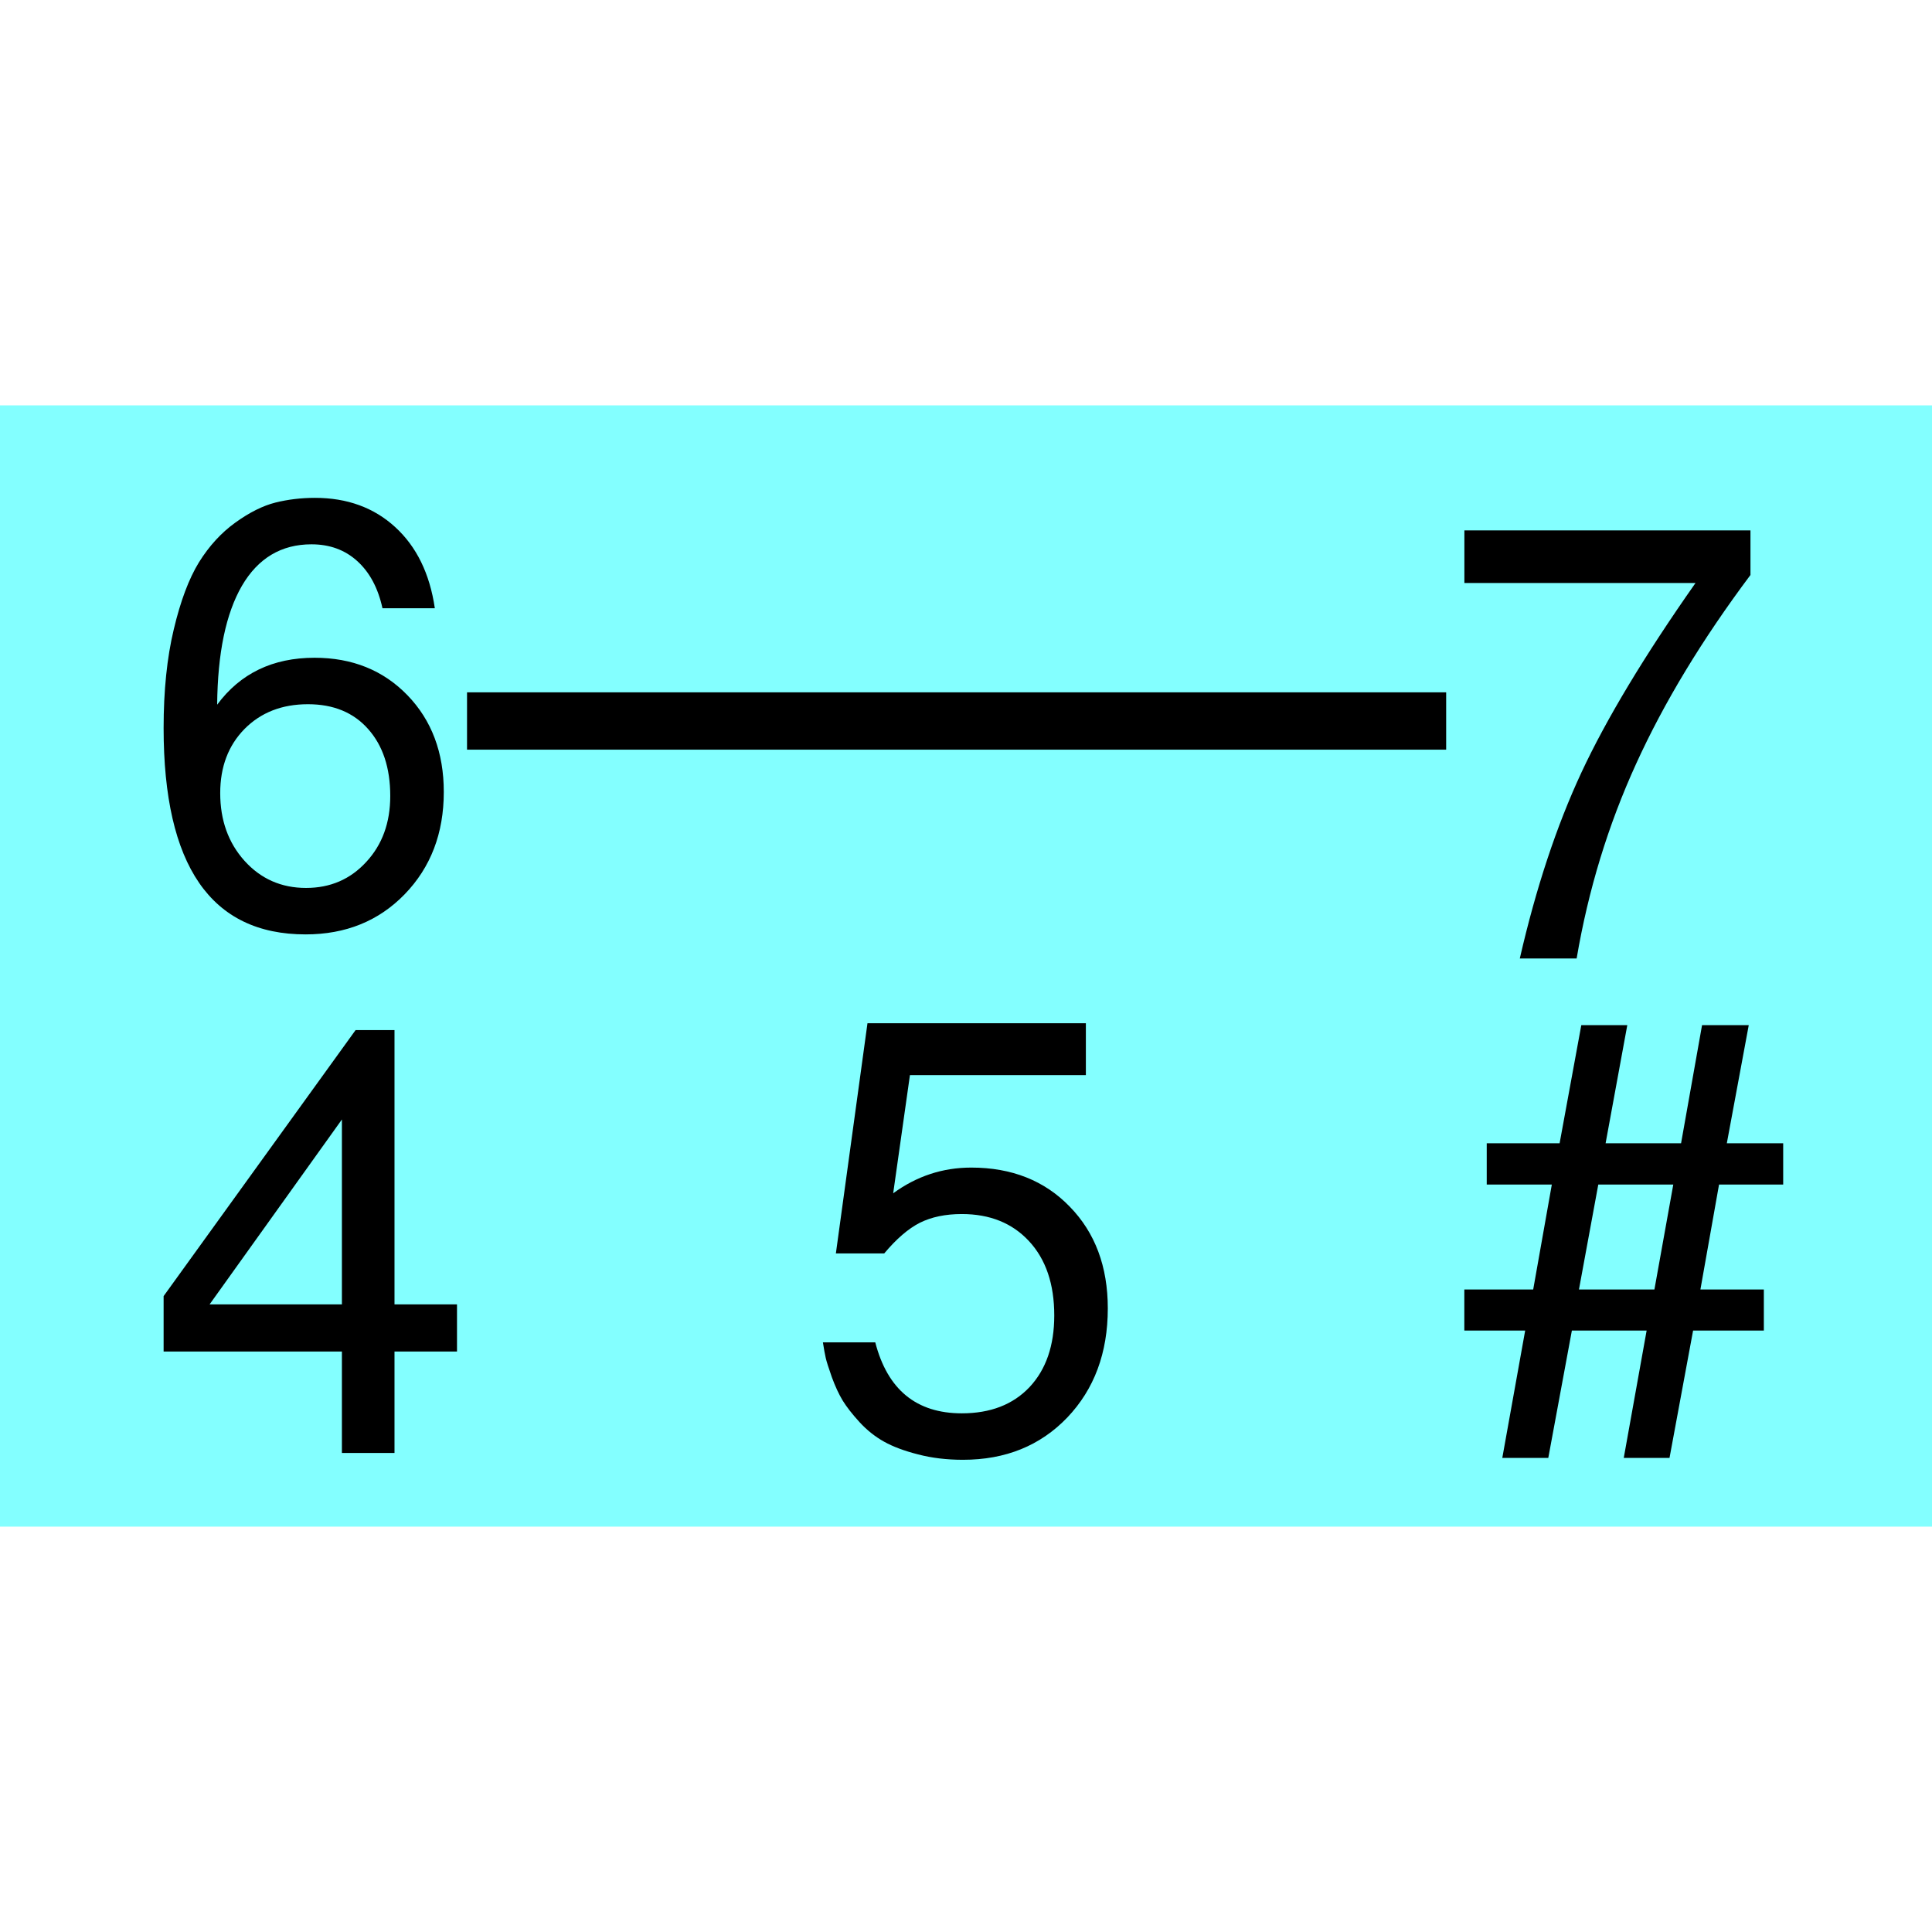
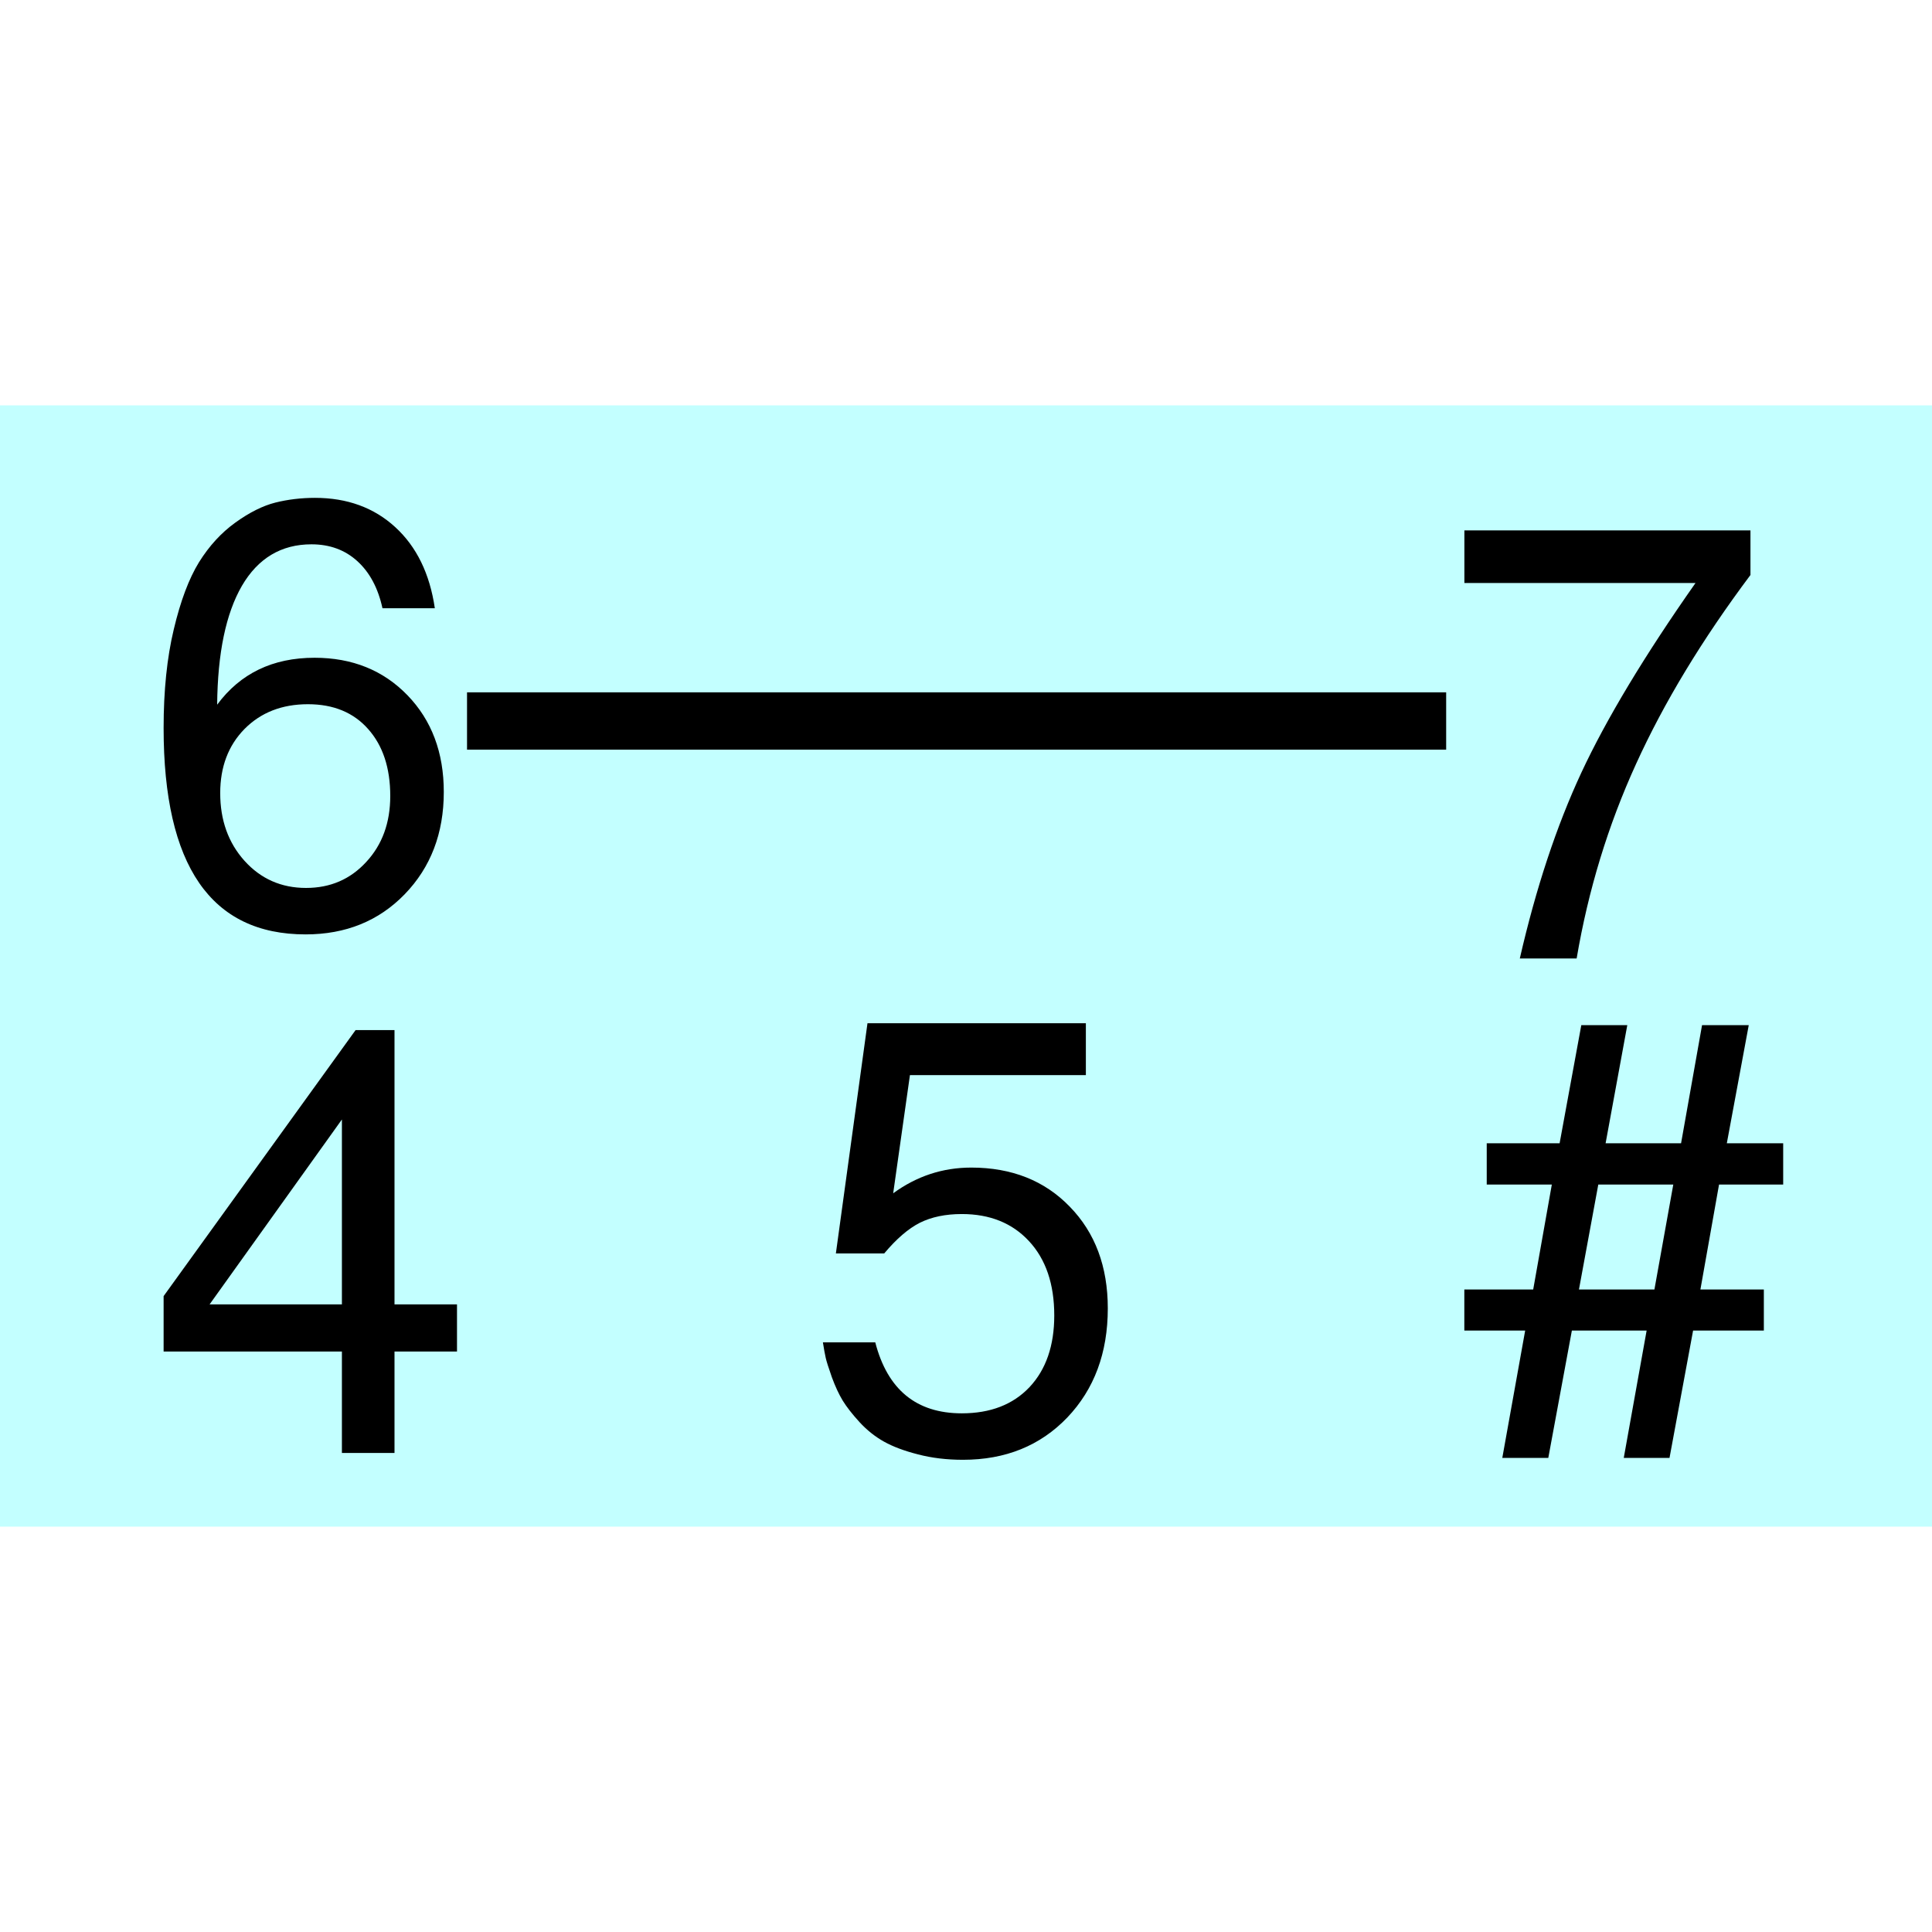
<svg xmlns="http://www.w3.org/2000/svg" width="128" height="128" id="svg2" version="1.0">
  <defs id="defs4">
    </defs>
  <g id="layer1">
-     <rect style="fill:#00ffff;fill-opacity:0.485;fill-rule:nonzero;stroke:none;stroke-width:2.3;stroke-linecap:round;stroke-linejoin:round;stroke-miterlimit:4;stroke-dasharray:none;stroke-dashoffset:0;stroke-opacity:1" id="rect2160" width="128" height="74.286" x="0" y="26.857" />
-     <text xml:space="preserve" style="font-size:39.516px;font-style:normal;font-weight:normal;text-align:justify;text-anchor:start;fill:#000000;fill-opacity:1;stroke:none;stroke-width:1px;stroke-linecap:butt;stroke-linejoin:miter;stroke-opacity:1;font-family:FreeSans" x="9.136" y="61" id="text3133">
-       <tspan id="tspan3135" x="9.136" y="61">6</tspan>
+     <rect style="fill:#00ffff;fill-opacity:0.235;fill-rule:nonzero;stroke:none;stroke-width:2.3;stroke-linecap:round;stroke-linejoin:round;stroke-miterlimit:4;stroke-dasharray:none;stroke-dashoffset:0;stroke-opacity:1" id="rect2160" width="128" height="74.286" x="0" y="26.857" />
+     <text xml:space="preserve" style="font-style:normal;font-weight:normal;line-height:0%;font-family:FreeSans;text-align:justify;text-anchor:start;fill:#000000;fill-opacity:1;stroke:none;stroke-width:1px;stroke-linecap:butt;stroke-linejoin:miter;stroke-opacity:1" x="9.136" y="61" id="text3133">
+       <tspan id="tspan3135" x="9.136" y="61" style="font-size:39.516px;line-height:1.25">6</tspan>
    </text>
    <path style="fill:none;fill-opacity:0.75;fill-rule:evenodd;stroke:#000000;stroke-width:3.798;stroke-linecap:butt;stroke-linejoin:miter;stroke-miterlimit:4;stroke-dasharray:none;stroke-opacity:1" d="M 30.942,47.768 L 95.812,47.768" id="path4120" />
-     <text xml:space="preserve" style="font-size:39.516px;font-style:normal;font-weight:normal;text-align:justify;text-anchor:start;fill:#000000;fill-opacity:1;stroke:none;stroke-width:1px;stroke-linecap:butt;stroke-linejoin:miter;stroke-opacity:1;font-family:FreeSans" x="9.729" y="96.261" id="text2729">
-       <tspan id="tspan2731" x="9.729" y="96.261">4</tspan>
+     <text xml:space="preserve" style="font-style:normal;font-weight:normal;line-height:0%;font-family:FreeSans;text-align:justify;text-anchor:start;fill:#000000;fill-opacity:1;stroke:none;stroke-width:1px;stroke-linecap:butt;stroke-linejoin:miter;stroke-opacity:1" x="9.729" y="96.261" id="text2729">
+       <tspan id="tspan2731" x="9.729" y="96.261" style="font-size:39.516px;line-height:1.25">4</tspan>
    </text>
-     <text xml:space="preserve" style="font-size:39.516px;font-style:normal;font-weight:normal;text-align:justify;text-anchor:start;fill:#000000;fill-opacity:1;stroke:none;stroke-width:1px;stroke-linecap:butt;stroke-linejoin:miter;stroke-opacity:1;font-family:FreeSans" x="53.127" y="95.807" id="text2733">
-       <tspan id="tspan2735" x="53.127" y="95.807">5</tspan>
+     <text xml:space="preserve" style="font-style:normal;font-weight:normal;line-height:0%;font-family:FreeSans;text-align:justify;text-anchor:start;fill:#000000;fill-opacity:1;stroke:none;stroke-width:1px;stroke-linecap:butt;stroke-linejoin:miter;stroke-opacity:1" x="53.127" y="95.807" id="text2733">
+       <tspan id="tspan2735" x="53.127" y="95.807" style="font-size:39.516px;line-height:1.25">5</tspan>
    </text>
-     <text xml:space="preserve" style="font-size:40px;font-style:normal;font-weight:normal;fill:#000000;fill-opacity:1;stroke:none;stroke-width:1px;stroke-linecap:butt;stroke-linejoin:miter;stroke-opacity:1;font-family:Bitstream Vera Sans" x="95.174" y="63.5" id="text2737">
-       <tspan id="tspan2739" x="95.174" y="63.5" style="font-style:normal;font-variant:normal;font-weight:normal;font-stretch:normal;font-family:FreeSans;-inkscape-font-specification:FreeSans">7</tspan>
+     <text xml:space="preserve" style="font-style:normal;font-weight:normal;line-height:0%;font-family:'Bitstream Vera Sans';fill:#000000;fill-opacity:1;stroke:none;stroke-width:1px;stroke-linecap:butt;stroke-linejoin:miter;stroke-opacity:1" x="95.174" y="63.5" id="text2737">
+       <tspan id="tspan2739" x="95.174" y="63.5" style="font-style:normal;font-variant:normal;font-weight:normal;font-stretch:normal;font-size:40px;line-height:1.25;font-family:FreeSans;-inkscape-font-specification:FreeSans">7</tspan>
    </text>
-     <text xml:space="preserve" style="font-size:40px;font-style:normal;font-weight:normal;fill:#000000;fill-opacity:1;stroke:none;stroke-width:1px;stroke-linecap:butt;stroke-linejoin:miter;stroke-opacity:1;font-family:Bitstream Vera Sans" x="96.454" y="95.793" id="text2741">
-       <tspan id="tspan2743" x="96.454" y="95.793" style="font-style:normal;font-variant:normal;font-weight:normal;font-stretch:normal;font-family:FreeSans;-inkscape-font-specification:FreeSans">#</tspan>
+     <text xml:space="preserve" style="font-style:normal;font-weight:normal;line-height:0%;font-family:'Bitstream Vera Sans';fill:#000000;fill-opacity:1;stroke:none;stroke-width:1px;stroke-linecap:butt;stroke-linejoin:miter;stroke-opacity:1" x="96.454" y="95.793" id="text2741">
+       <tspan id="tspan2743" x="96.454" y="95.793" style="font-style:normal;font-variant:normal;font-weight:normal;font-stretch:normal;font-size:40px;line-height:1.25;font-family:FreeSans;-inkscape-font-specification:FreeSans">#</tspan>
    </text>
  </g>
</svg>
